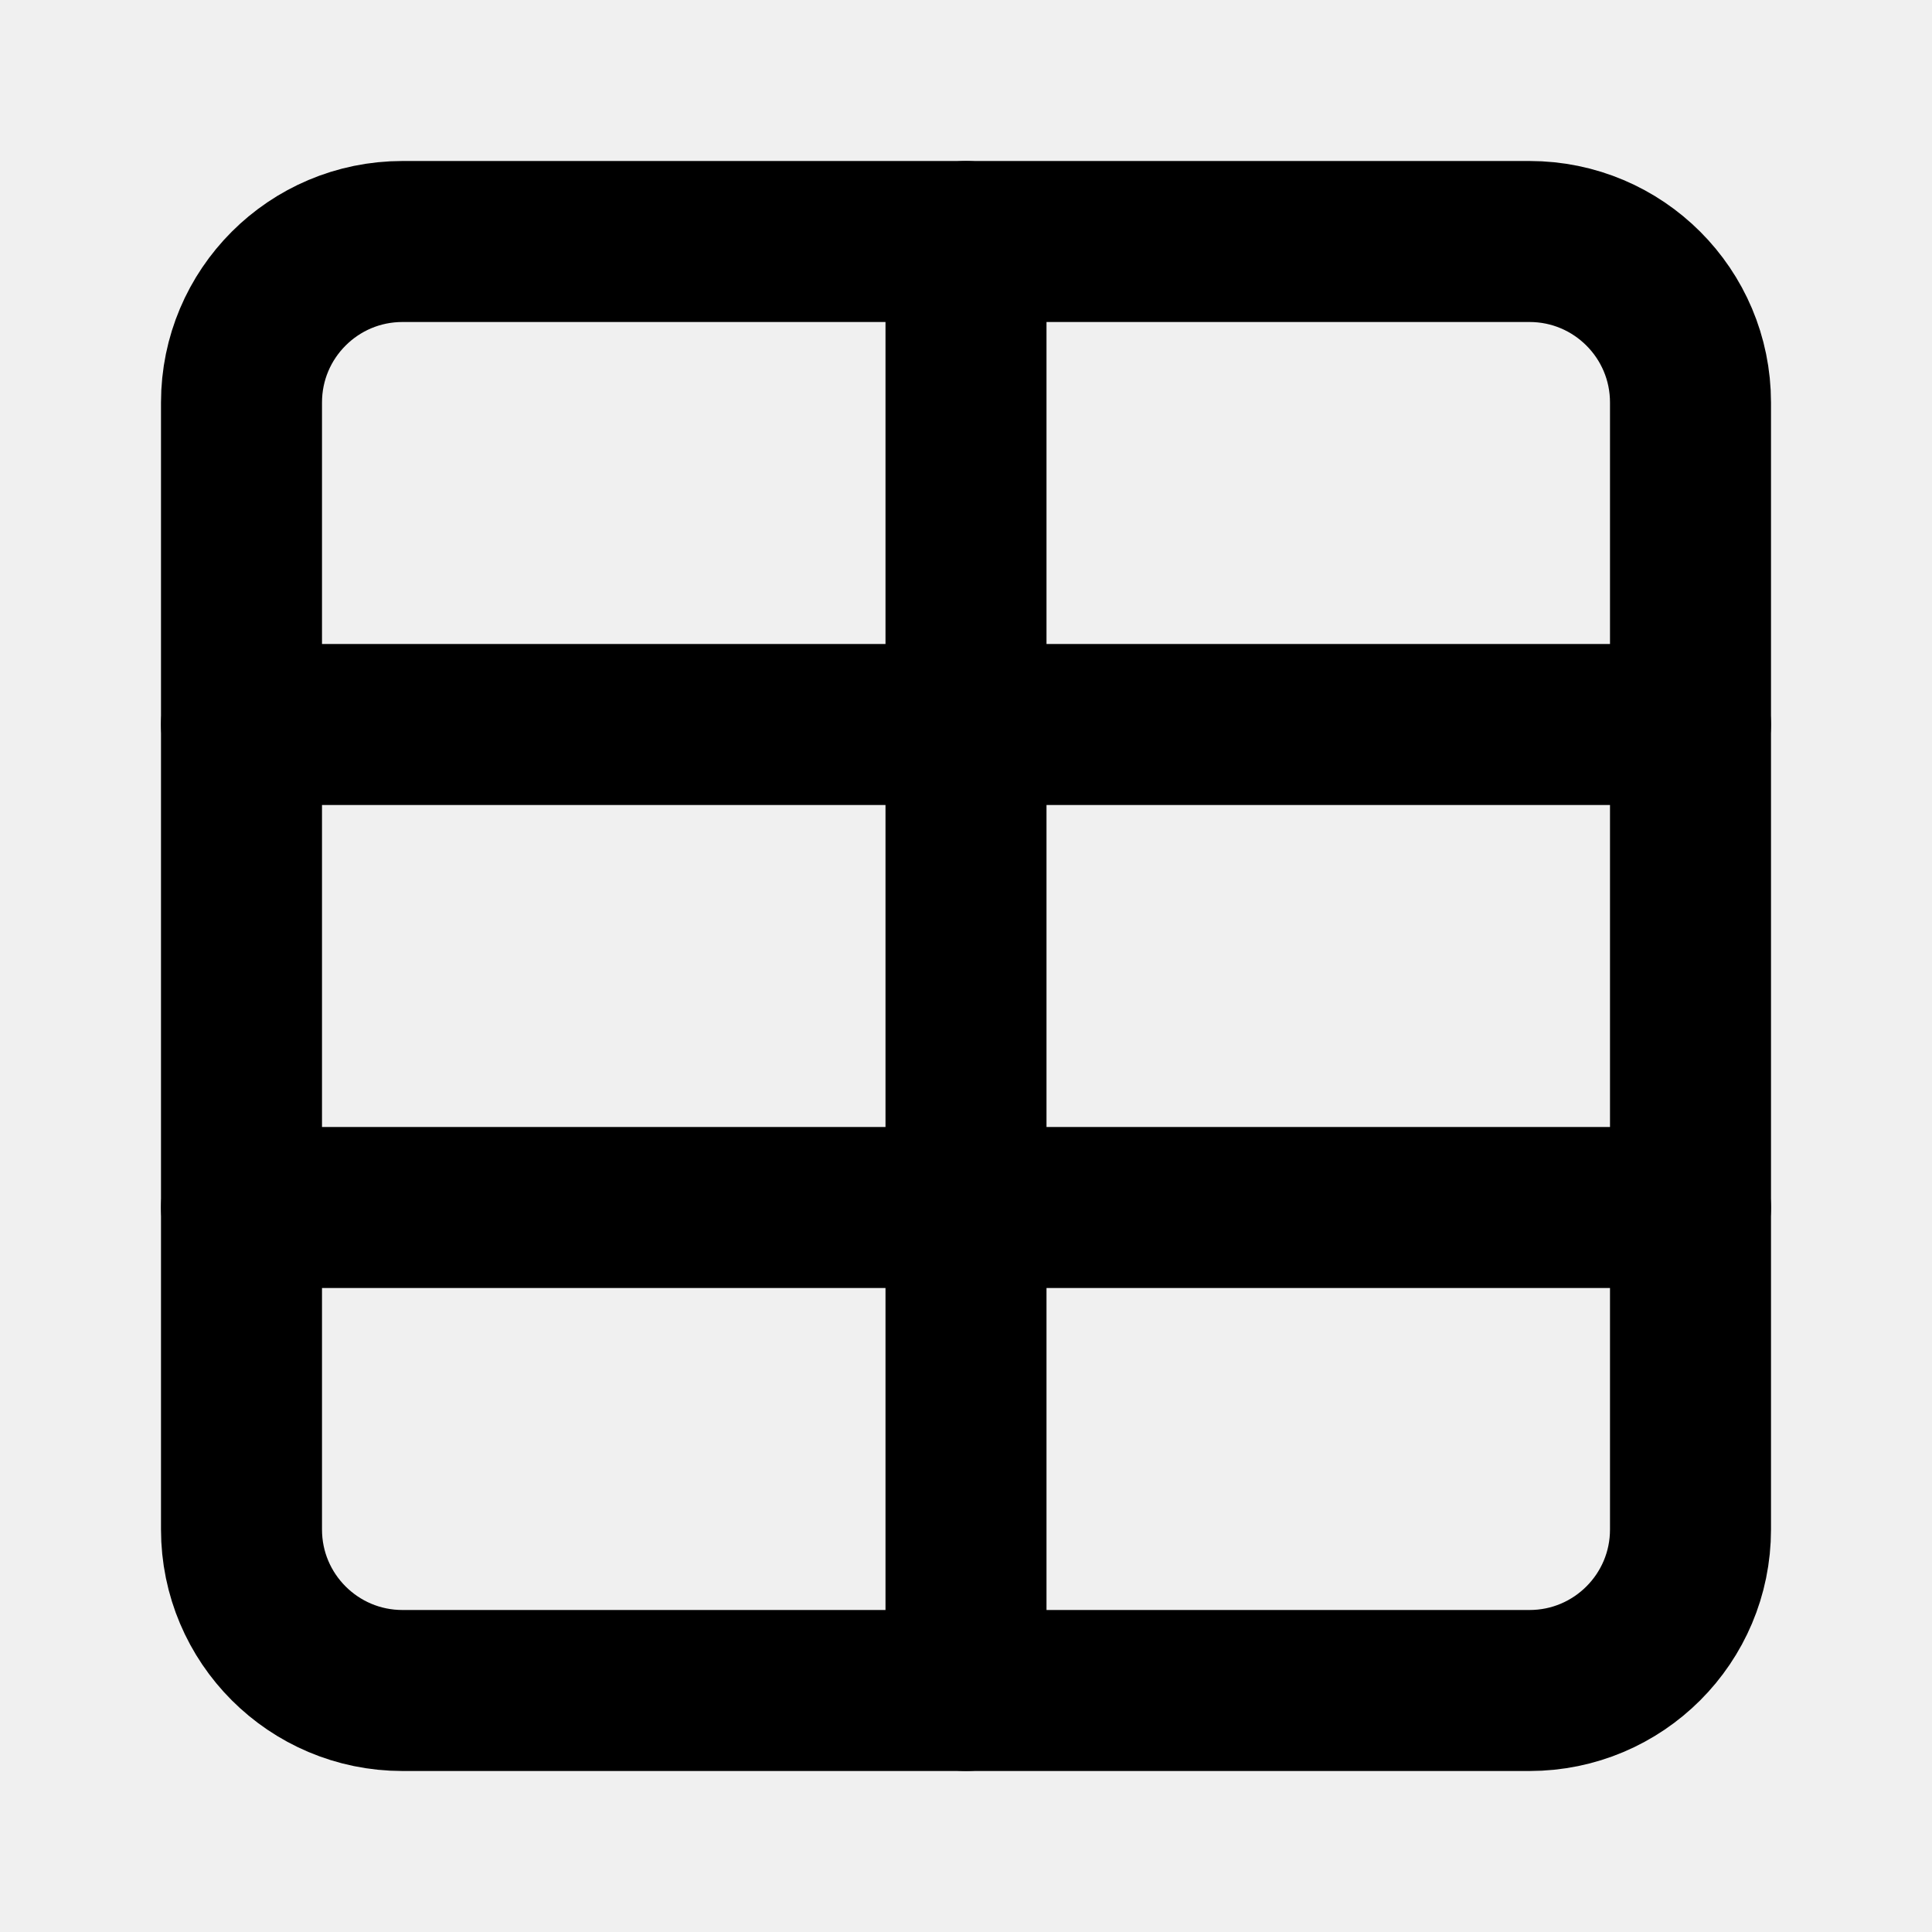
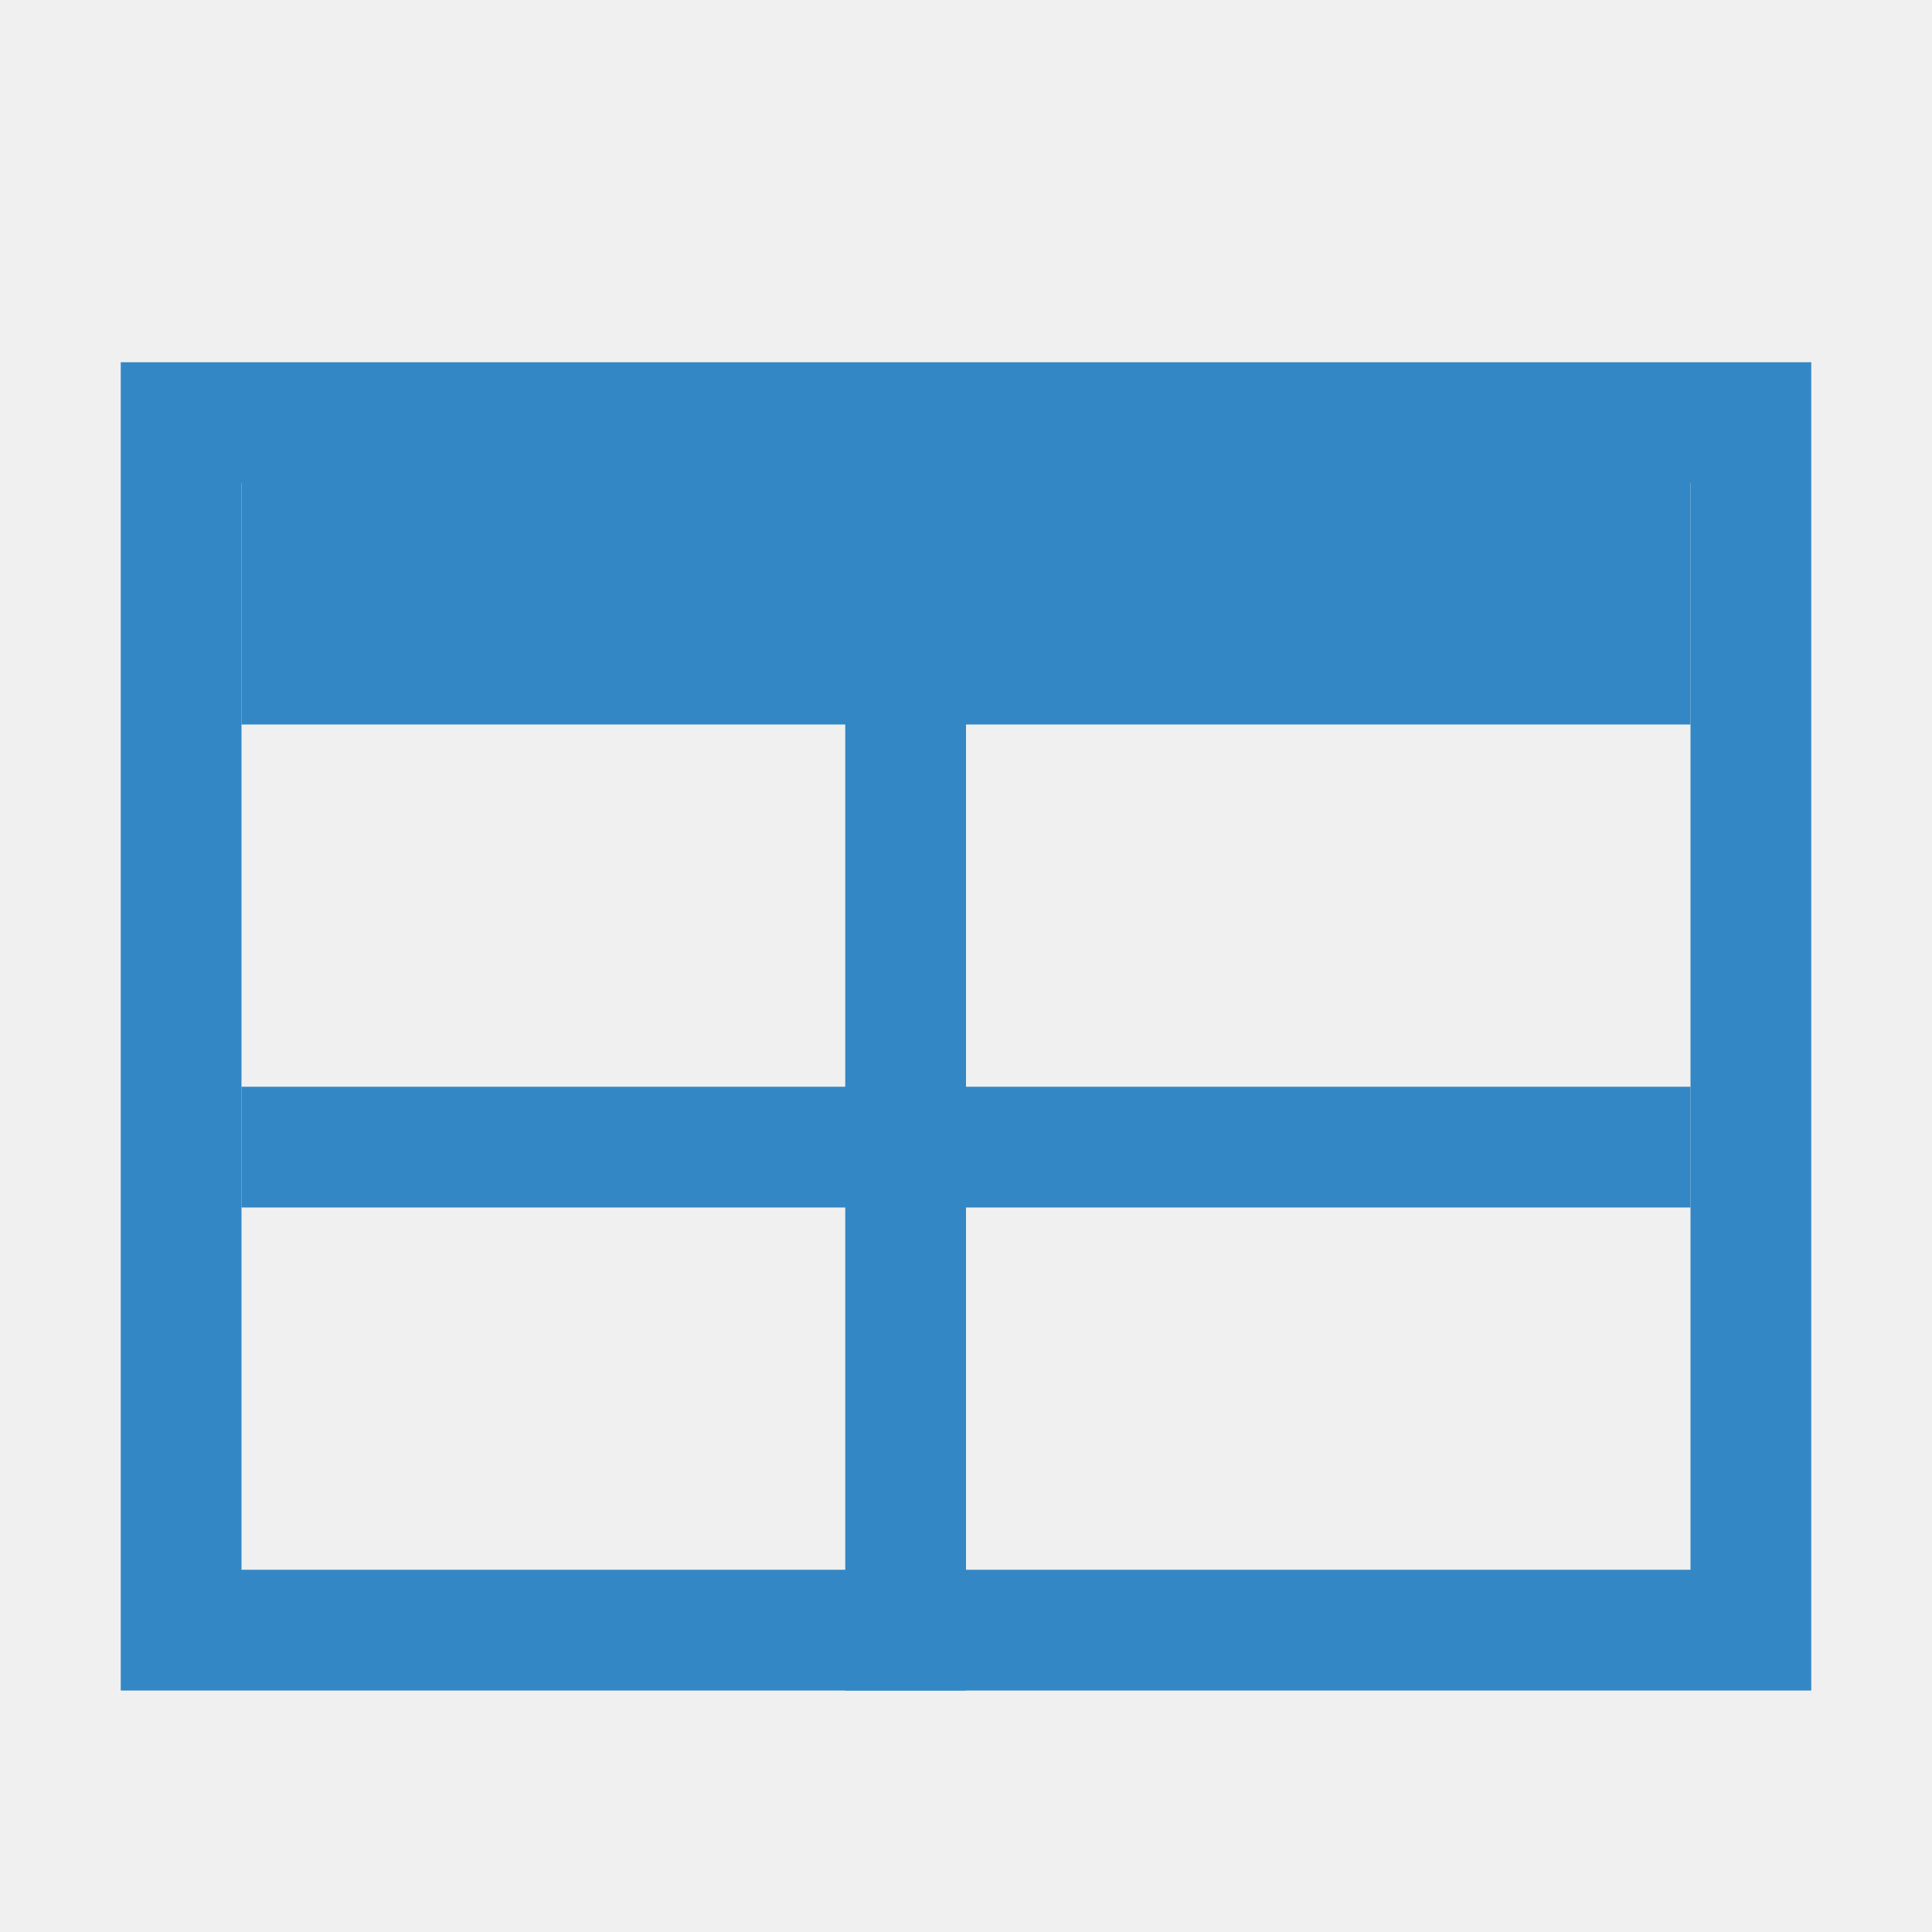
- <svg xmlns="http://www.w3.org/2000/svg" width="16" height="16" viewBox="0 0 24 24" fill="none" stroke="currentColor" stroke-width="2" stroke-linecap="round" stroke-linejoin="round">
-   <path d="M12 3v18" />
-   <rect width="18" height="18" x="3" y="3" rx="2" />
-   <path d="M3 9h18" />
-   <path d="M3 15h18" />
+ <svg xmlns="http://www.w3.org/2000/svg" width="16" height="16" viewBox="0 0 16 16" fill="none">
+   <g clip-path="url(#clip0_3821_10600)">
+     <path d="M1 3V14H15V3H1ZM2 13V4H14V13H2Z" fill="#3387C5" />
+     <path d="M14 4H2V6H14V4Z" fill="#3387C5" />
+     <path d="M8 5H7V14H8V5Z" fill="#3387C5" />
+     <path d="M14 9H2V10H14V9Z" fill="#3387C5" />
+   </g>
+   <defs>
+     <clipPath id="clip0_3821_10600">
+       <rect width="14" height="11" fill="white" transform="translate(1 3)" />
+     </clipPath>
+   </defs>
</svg>
